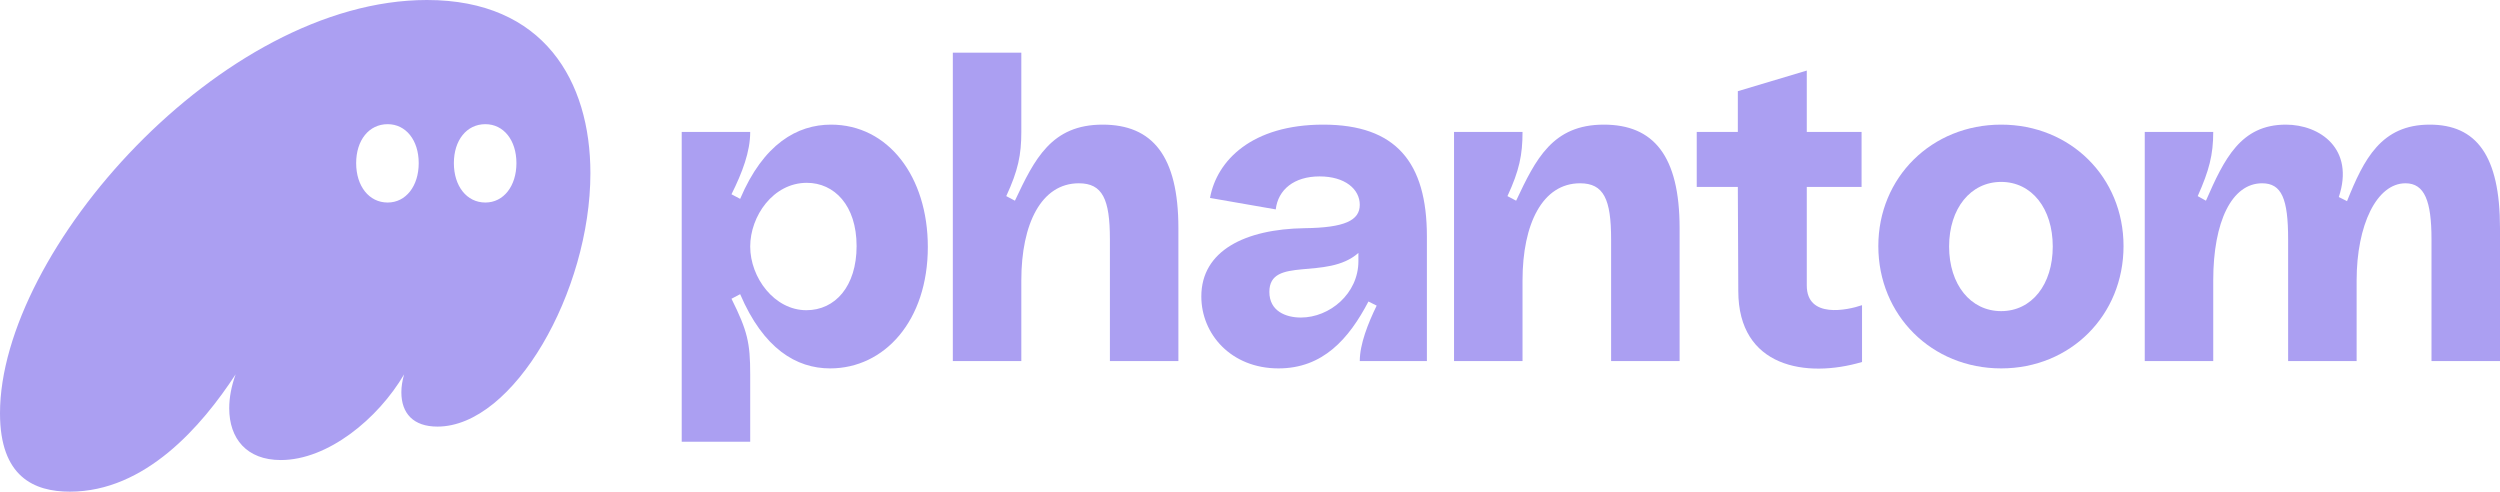
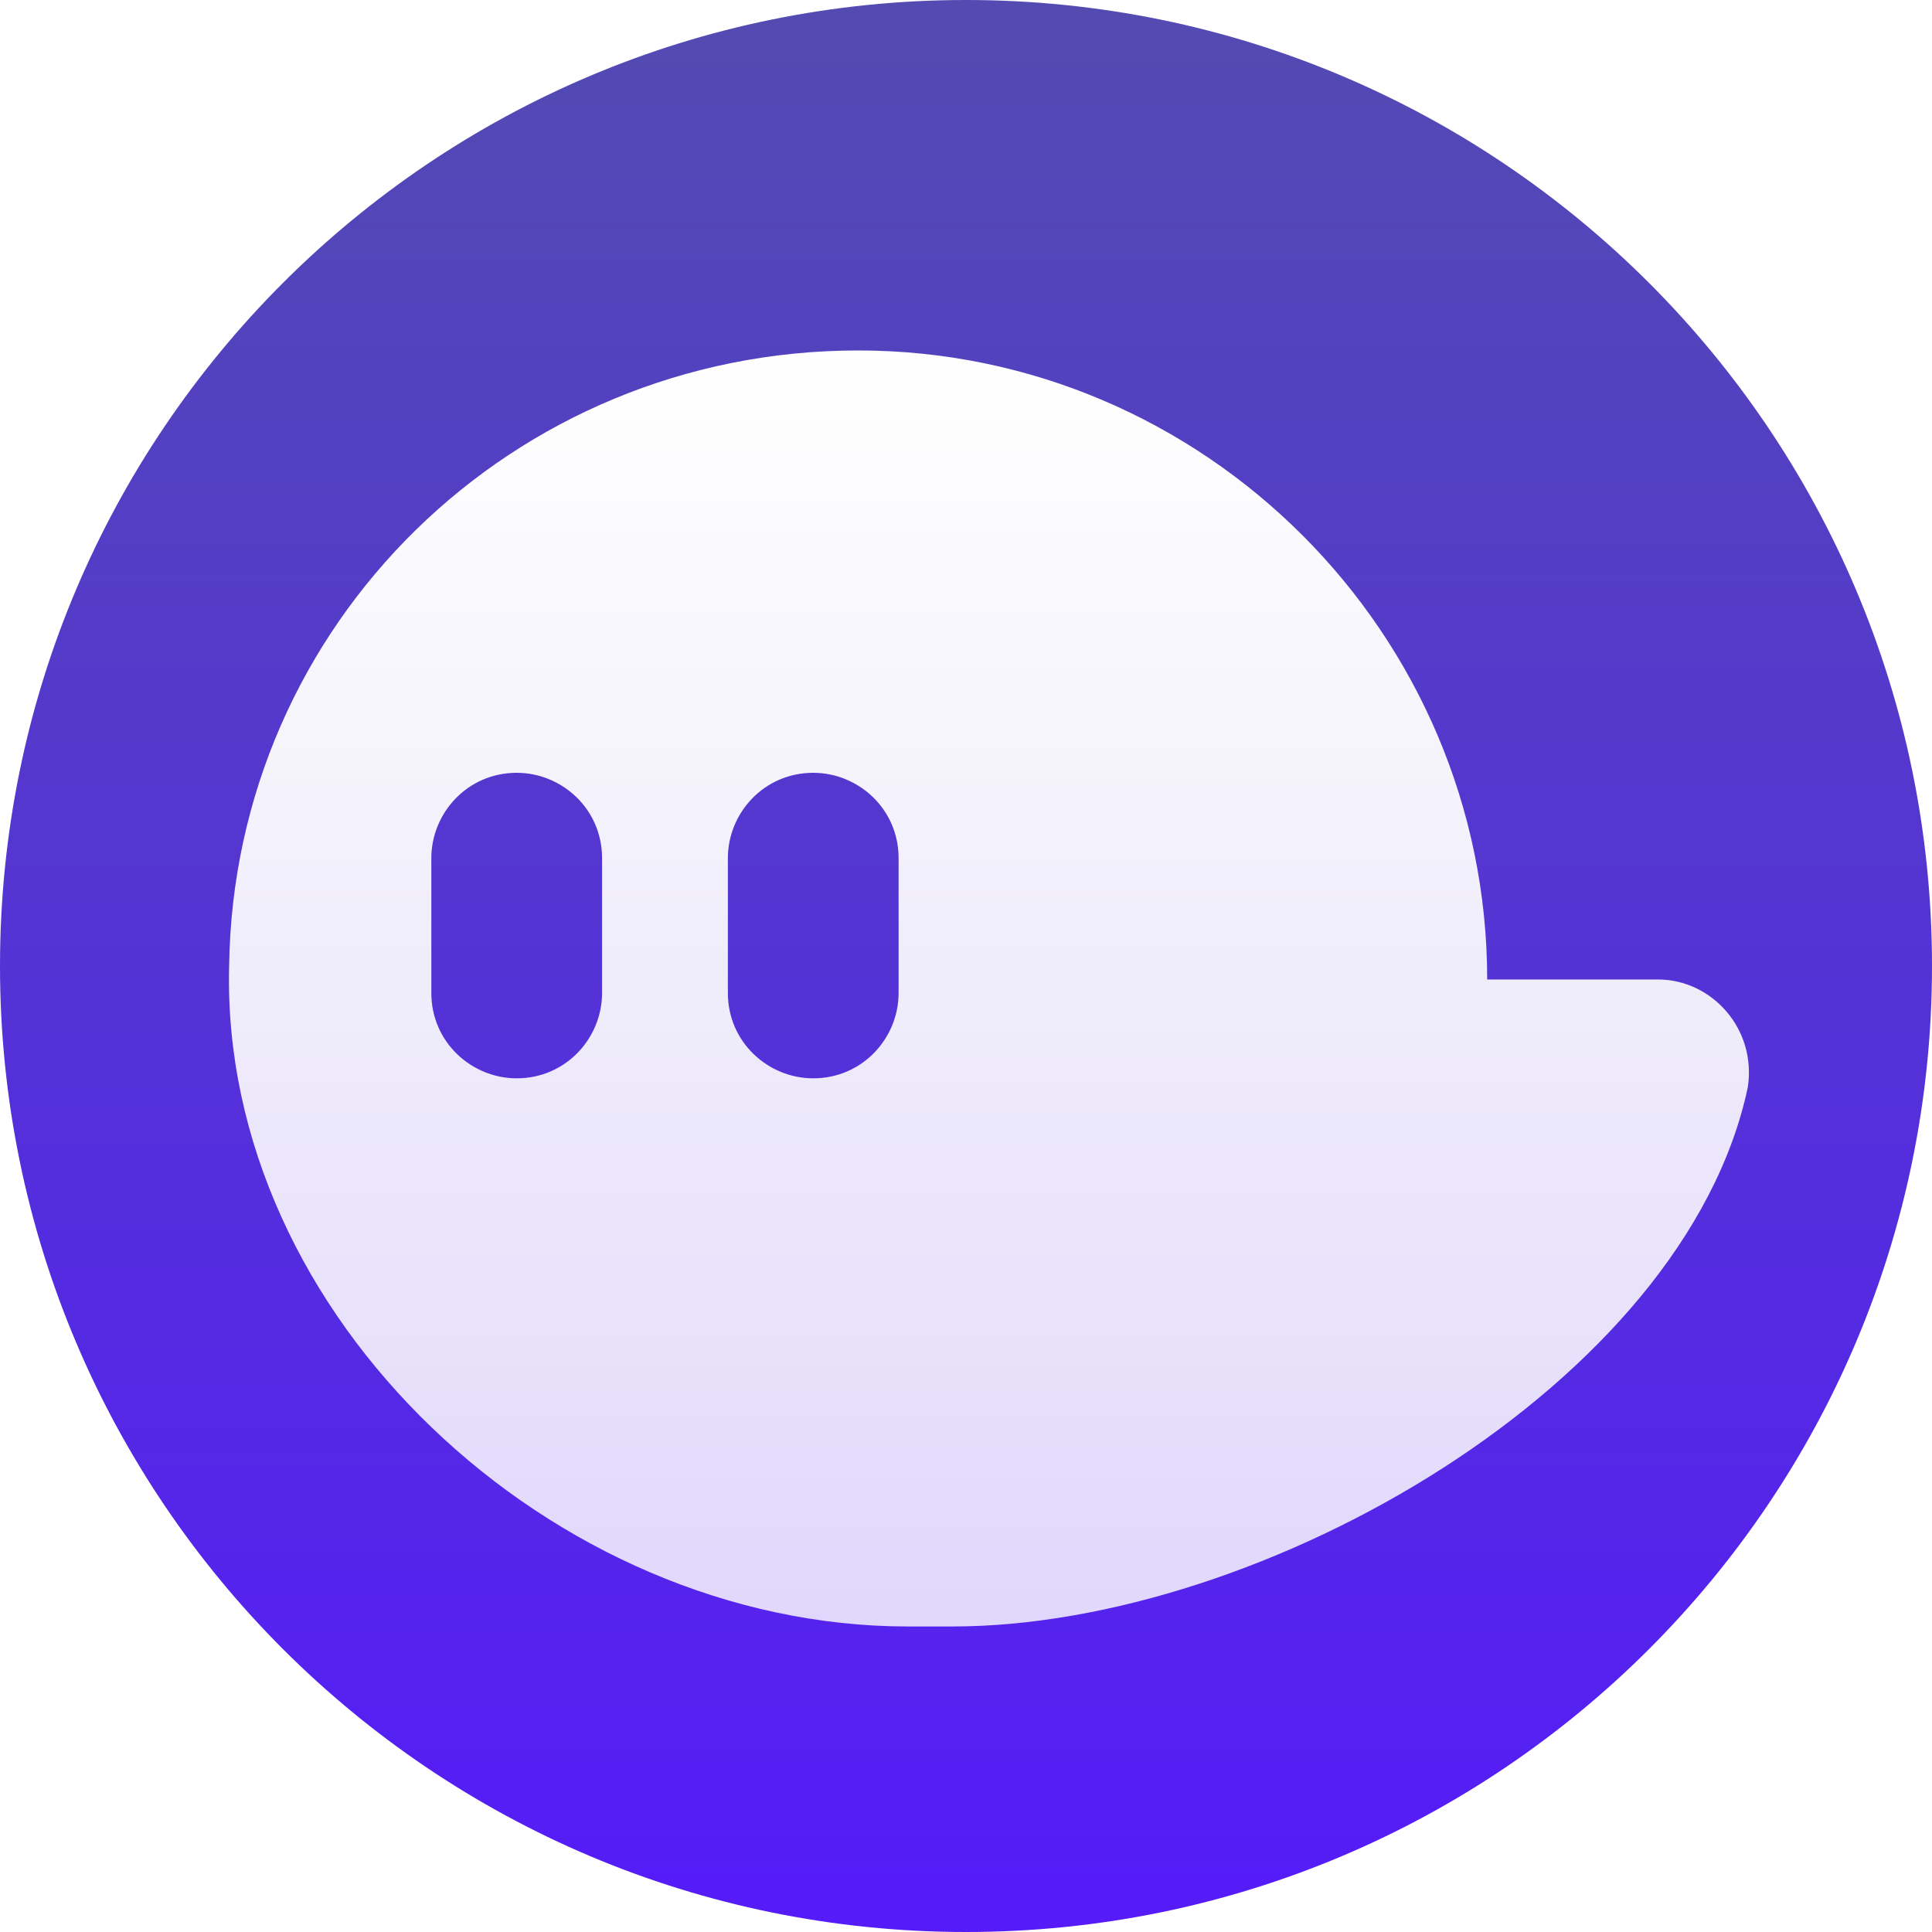
- <svg xmlns="http://www.w3.org/2000/svg" width="1139" height="224" viewBox="0 0 1139 224" fill="none">
-   <path d="M31.829 224C66.155 224 91.951 194.147 107.345 170.557C105.473 175.776 104.433 180.995 104.433 186.006C104.433 199.784 112.338 209.596 127.941 209.596C149.368 209.596 172.252 190.807 184.11 170.557C183.278 173.48 182.862 176.194 182.862 178.699C182.862 188.302 188.271 194.356 199.296 194.356C234.038 194.356 268.988 132.772 268.988 78.912C268.988 36.951 247.768 0 194.512 0C100.896 0 0 114.401 0 188.302C0 217.32 15.602 224 31.829 224ZM162.266 74.319C162.266 63.881 168.091 56.574 176.621 56.574C184.942 56.574 190.767 63.881 190.767 74.319C190.767 84.757 184.942 92.272 176.621 92.272C168.091 92.272 162.266 84.757 162.266 74.319ZM206.786 74.319C206.786 63.881 212.611 56.574 221.14 56.574C229.461 56.574 235.286 63.881 235.286 74.319C235.286 84.757 229.461 92.272 221.14 92.272C212.611 92.272 206.786 84.757 206.786 74.319Z" fill="#AB9FF2" />
-   <path d="M310.588 201.245H341.793V170.557C341.793 156.153 340.545 150.725 333.264 136.112L337.216 134.024C347.826 158.867 362.805 167.843 378.199 167.843C402.955 167.843 422.718 146.132 422.718 112.522C422.718 80.373 404.619 56.783 378.615 56.783C363.221 56.783 347.826 65.551 337.216 90.602L333.264 88.514C338.257 78.494 341.793 69.1 341.793 60.123H310.588V201.245ZM341.793 112.313C341.793 98.535 352.195 83.295 367.589 83.295C380.071 83.295 390.265 93.525 390.265 112.104C390.265 130.475 380.487 141.331 367.381 141.331C352.819 141.331 341.793 126.509 341.793 112.313Z" fill="#AB9FF2" />
-   <path d="M434.108 164.503H465.313V127.761C465.313 101.875 474.467 83.504 491.525 83.504C502.343 83.504 505.672 90.811 505.672 108.973V164.503H536.877V103.963C536.877 70.979 525.019 56.783 502.343 56.783C479.043 56.783 471.346 72.44 462.401 91.437L458.448 89.35C463.857 77.659 465.313 70.561 465.313 60.123V24.008H434.108V164.503Z" fill="#AB9FF2" />
-   <path d="M582.482 167.843C602.661 167.843 614.519 154.483 623.464 137.364L627.209 139.243C623.256 147.385 619.512 156.779 619.512 164.503H650.093V107.72C650.093 73.901 635.946 56.783 602.869 56.783C570.416 56.783 554.397 73.066 551.277 90.184L581.234 95.403C582.274 86.427 589.555 80.373 601.205 80.373C612.855 80.373 619.512 86.218 619.512 93.316C619.512 100.414 612.647 103.754 594.34 103.963C567.295 104.38 547.324 114.192 547.324 135.068C547.324 152.186 560.846 167.843 582.482 167.843ZM578.321 132.98C578.321 116.488 604.533 127.97 618.888 115.236V118.993C618.888 133.815 605.782 144.671 592.675 144.671C585.81 144.671 578.321 141.748 578.321 132.98Z" fill="#AB9FF2" />
-   <path d="M662.458 164.503H693.663V127.761C693.663 101.875 702.816 83.504 719.875 83.504C730.693 83.504 734.021 90.811 734.021 108.973V164.503H765.227V103.963C765.227 70.979 753.369 56.783 730.693 56.783C707.393 56.783 699.696 72.44 690.75 91.437L686.798 89.35C692.207 77.659 693.663 70.561 693.663 60.123H662.458V164.503Z" fill="#AB9FF2" />
-   <path d="M848.341 164.921V139.034C841.684 141.331 823.169 145.297 823.169 130.058V85.174H848.133V60.123H823.169V32.149L791.756 41.543V60.123H773.033V85.174H791.756L791.964 132.563C791.964 167.426 822.961 172.436 848.341 164.921Z" fill="#AB9FF2" />
-   <path d="M911.728 167.843C943.349 167.843 967.481 143.627 967.481 112.104C967.481 80.79 943.349 56.783 911.728 56.783C880.107 56.783 855.767 80.79 855.767 112.104C855.767 143.627 880.107 167.843 911.728 167.843ZM888.012 112.313C888.012 94.986 897.79 82.878 911.728 82.878C925.666 82.878 935.236 94.986 935.236 112.313C935.236 129.64 925.666 141.748 911.728 141.748C897.79 141.748 888.012 129.64 888.012 112.313Z" fill="#AB9FF2" />
-   <path d="M977.15 164.503H1008.35V127.761C1008.35 100.831 1016.88 83.504 1030.61 83.504C1039.56 83.504 1042.47 90.602 1042.47 108.973V164.503H1073.68V127.761C1073.68 102.501 1082.83 83.504 1095.94 83.504C1104.67 83.504 1107.79 91.646 1107.79 108.973V164.503H1139V103.963C1139 70.77 1128.18 56.783 1106.96 56.783C1084.91 56.783 1077.01 72.44 1069.31 91.646L1065.56 89.767C1072.85 67.847 1057.03 56.783 1041.43 56.783C1020.84 56.783 1013.35 72.44 1005.03 91.437L1001.28 89.35C1006.48 77.659 1008.35 70.561 1008.35 60.123H977.15V164.503Z" fill="#AB9FF2" />
+ <svg xmlns="http://www.w3.org/2000/svg" version="1.1" id="Layer_1" x="0px" y="0px" viewBox="0 0 43 43" style="enable-background:new 0 0 43 43;" xml:space="preserve">
+   <style type="text/css">
+   .st0{fill:url(#SVGID_1_);}
+ 	.st1{fill:url(#SVGID_2_);}
+  </style>
+   <g>
+     <linearGradient id="SVGID_1_" gradientUnits="userSpaceOnUse" x1="21.5" y1="45" x2="21.5" y2="2" gradientTransform="matrix(1 0 0 -1 0 45)">
+       <stop offset="0" style="stop-color:#534BB1">
+    </stop>
+       <stop offset="1" style="stop-color:#551BF9">
+    </stop>
+     </linearGradient>
+     <circle class="st0" cx="21.5" cy="21.5" r="21.5">
+   </circle>
+     <linearGradient id="SVGID_2_" gradientUnits="userSpaceOnUse" x1="21.957" y1="37.223" x2="21.957" y2="8.862" gradientTransform="matrix(1 0 0 -1 0 45)">
+       <stop offset="0" style="stop-color:#FFFFFF">
+    </stop>
+       <stop offset="1" style="stop-color:#FFFFFF;stop-opacity:0.82">
+    </stop>
+     </linearGradient>
+     <path class="st1" d="M36.9,21.8h-3.8c0-7.7-6.3-14-14-14c-7.7,0-13.9,6.1-14,13.7c-0.2,7.8,7.2,14.7,15.1,14.7h1   c6.9,0,16.3-5.4,17.7-12C39.1,22.9,38.1,21.8,36.9,21.8z M13.4,22.1c0,1-0.8,1.9-1.9,1.9c-1,0-1.9-0.8-1.9-1.9v-3   c0-1,0.8-1.9,1.9-1.9c1,0,1.9,0.8,1.9,1.9V22.1z M20,22.1c0,1-0.8,1.9-1.9,1.9c-1,0-1.9-0.8-1.9-1.9v-3c0-1,0.8-1.9,1.9-1.9   c1,0,1.9,0.8,1.9,1.9V22.1z">
+   </path>
+   </g>
</svg>
